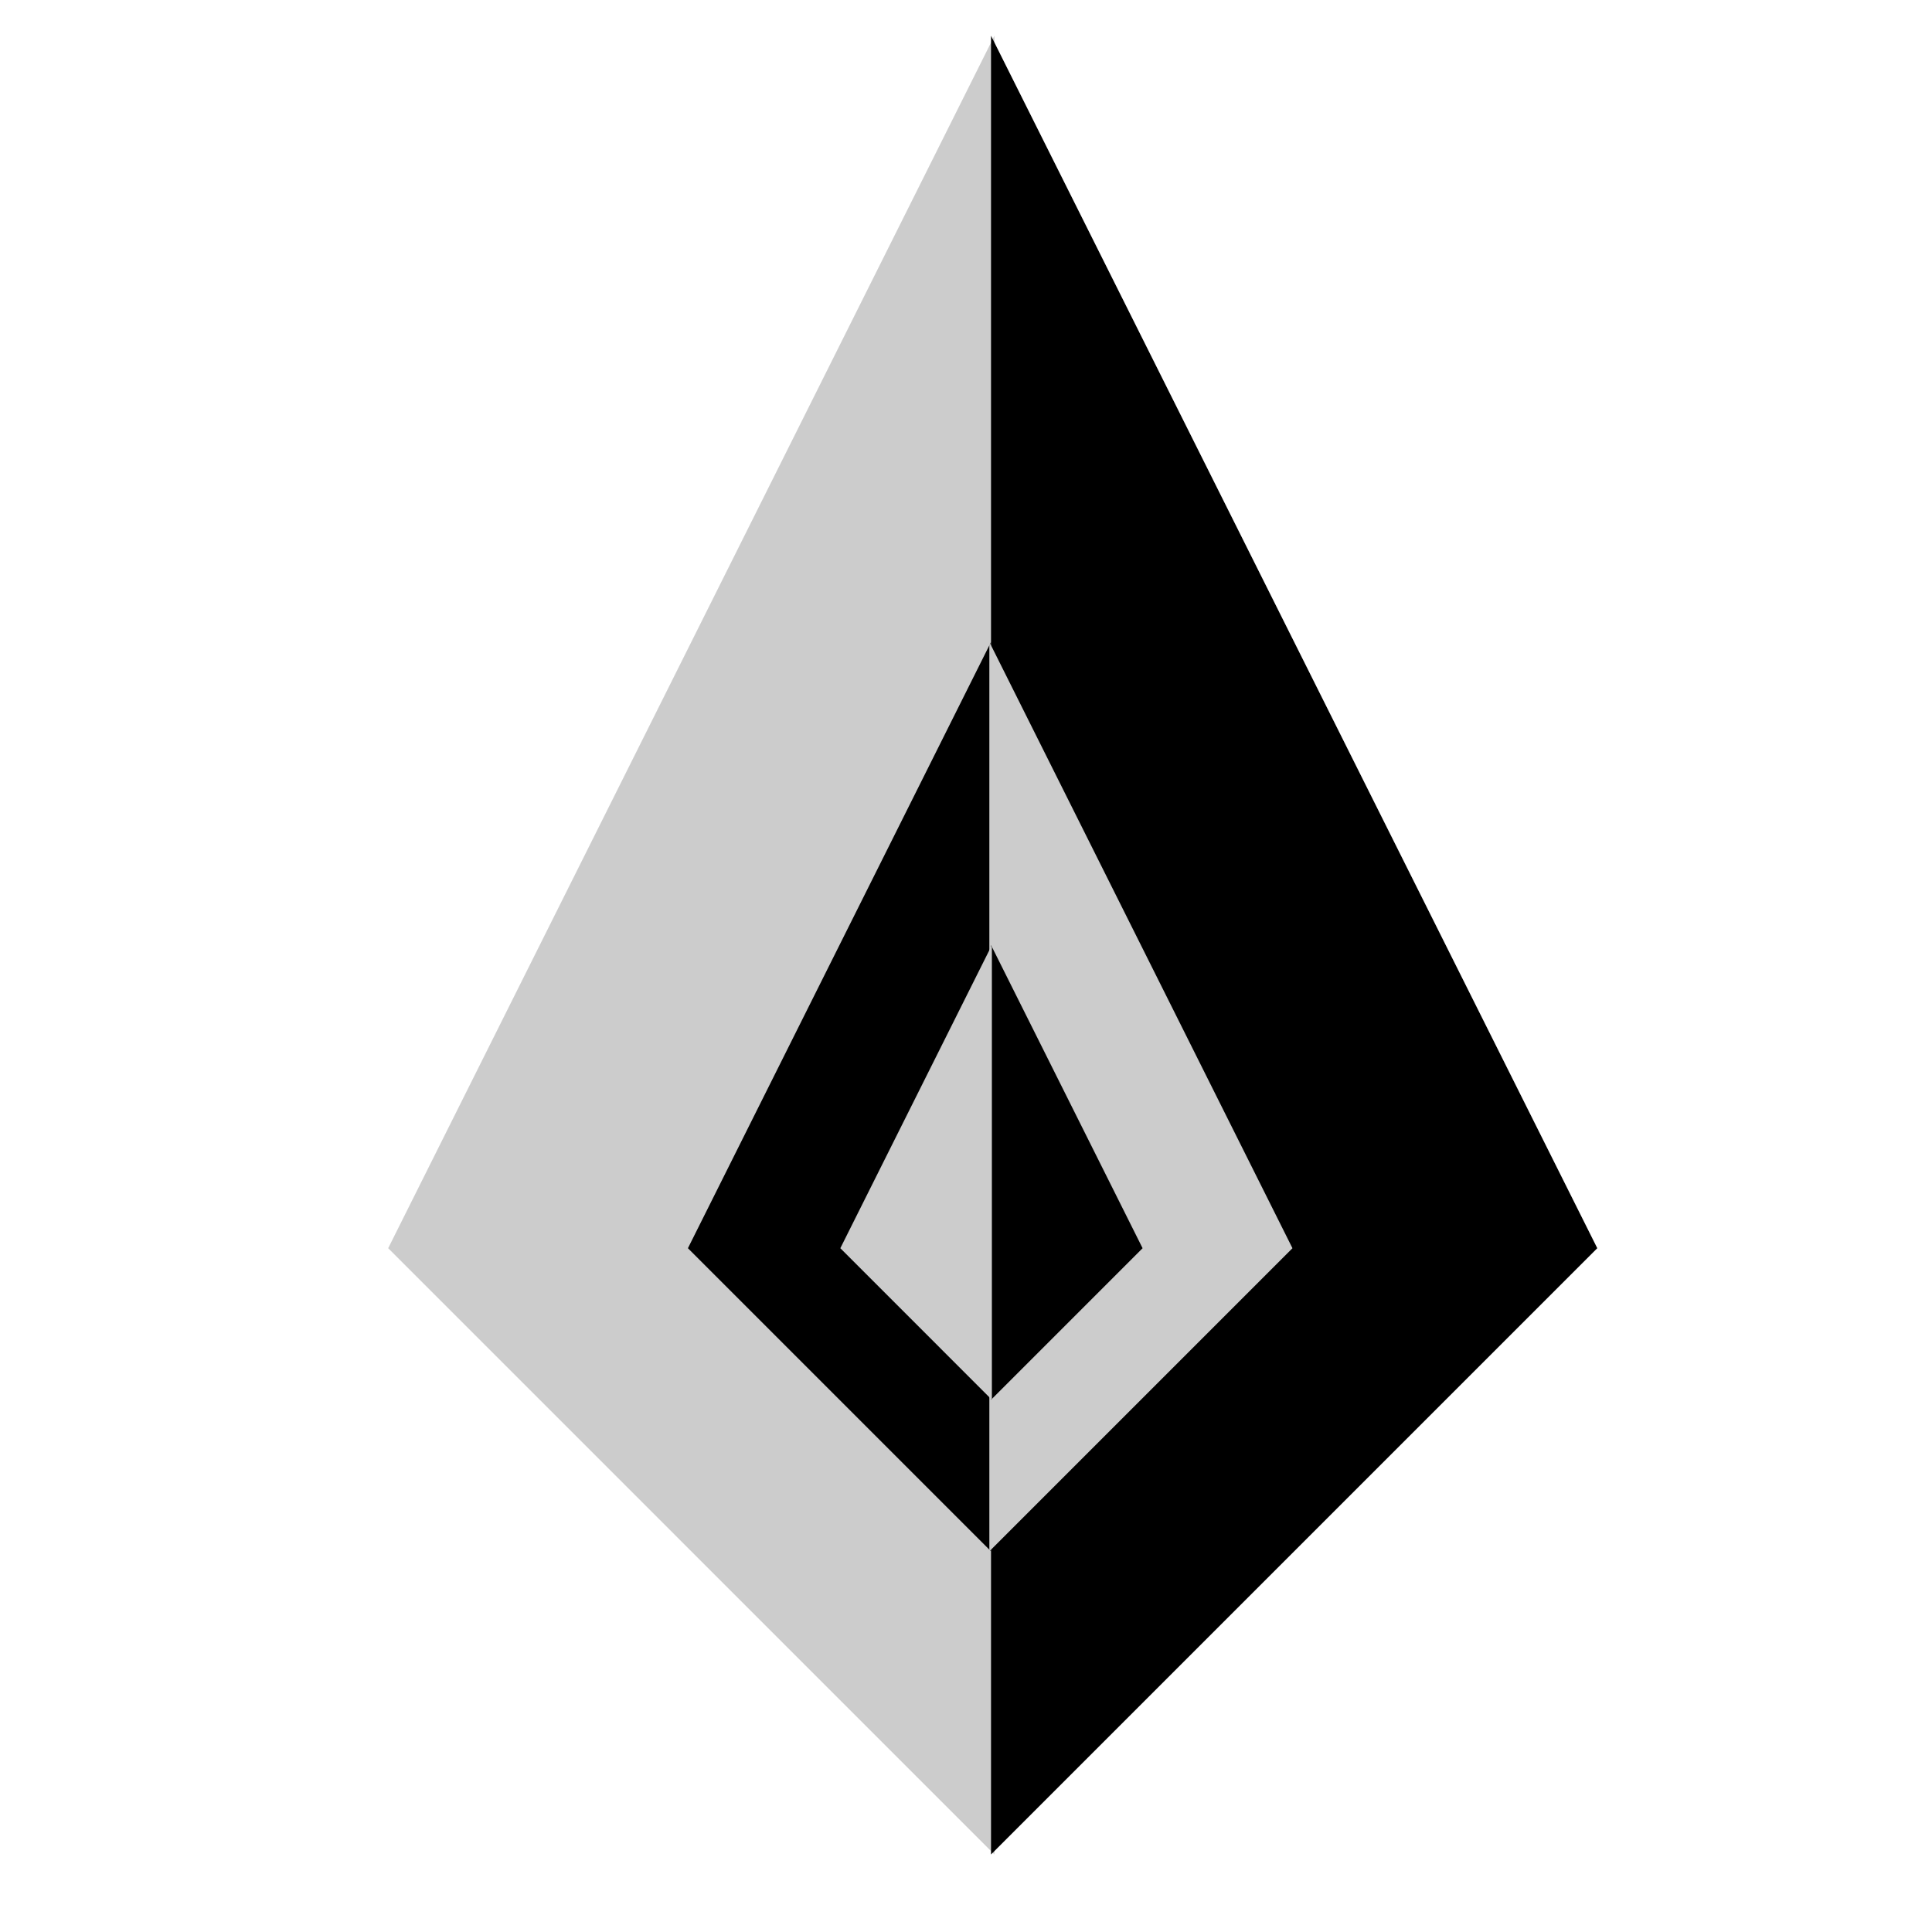
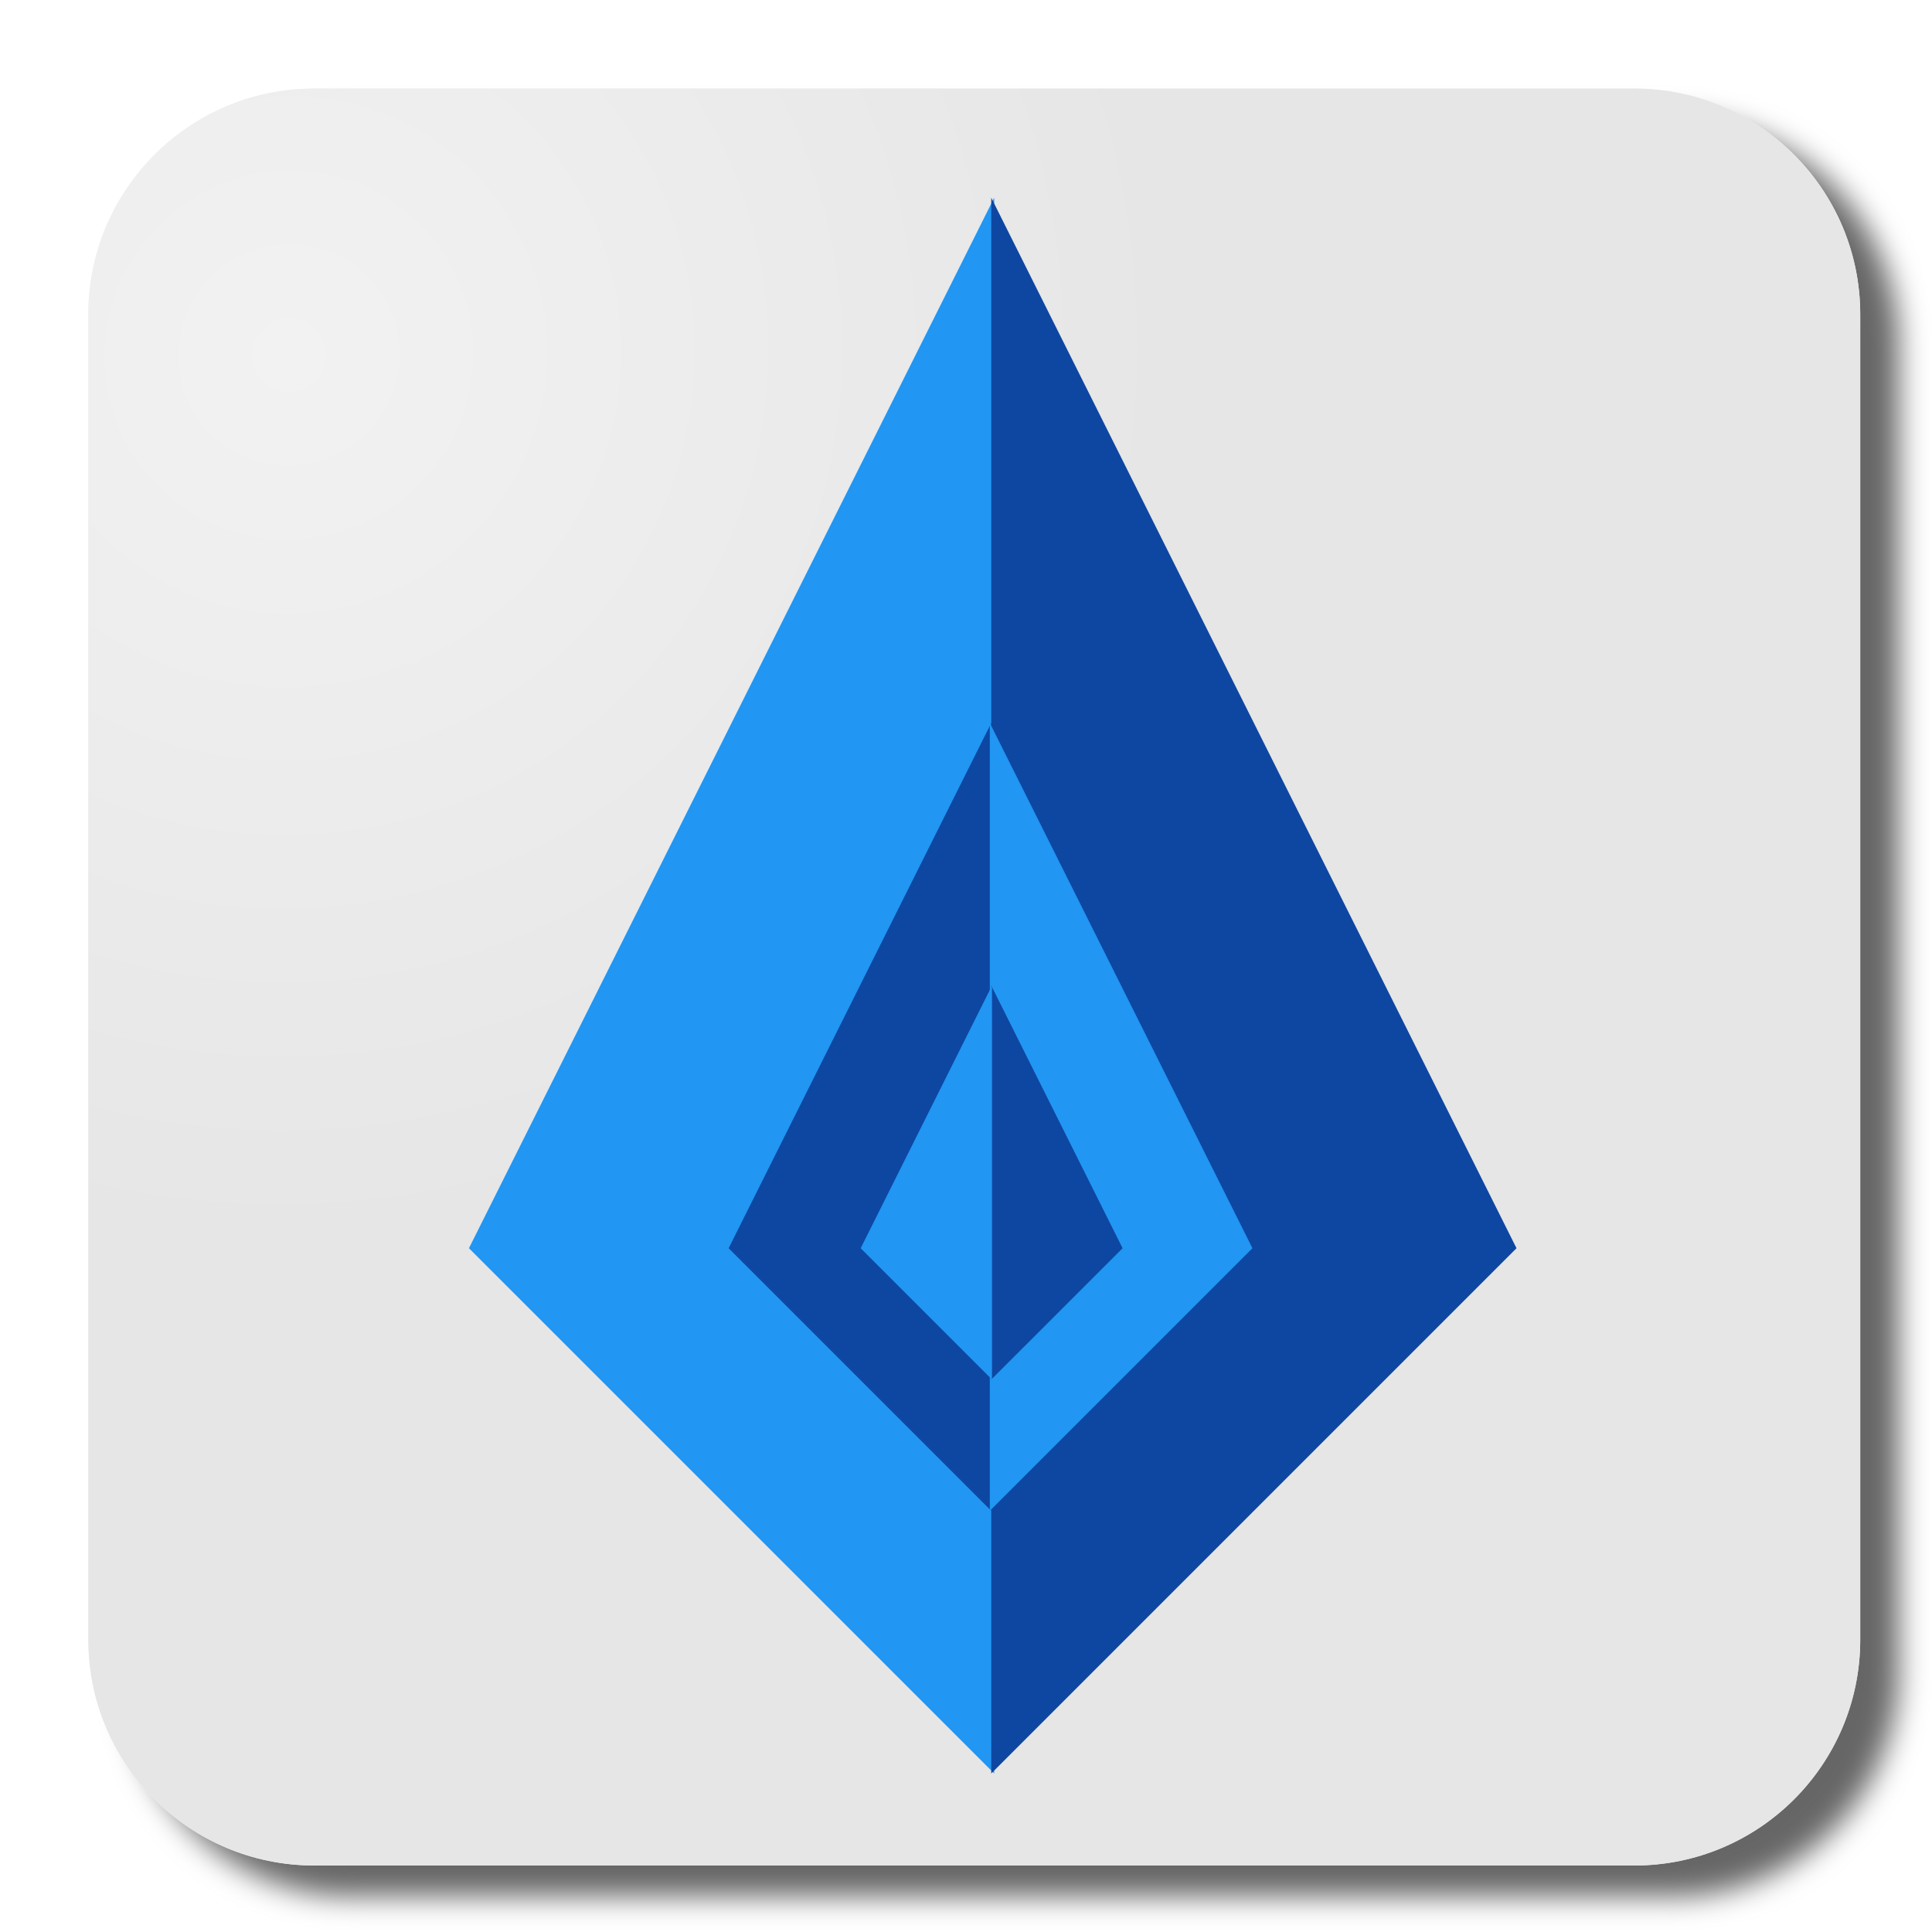
- <svg xmlns="http://www.w3.org/2000/svg" id="svg8" version="1.1" viewBox="0 0 132.292 132.292" height="500" width="500">
-   <defs id="defs2" />
+ <svg xmlns="http://www.w3.org/2000/svg" xmlns:xlink="http://www.w3.org/1999/xlink" id="svg8" version="1.1" viewBox="0 0 132.292 132.292" height="500" width="500">
+   <defs id="defs2">
+     <linearGradient id="linearGradient1035">
+       <stop style="stop-color:#f2f2f2;stop-opacity:1;" offset="0" id="stop1031" />
+       <stop style="stop-color:#e6e6e6;stop-opacity:1" offset="1" id="stop1033" />
+     </linearGradient>
+     <filter style="color-interpolation-filters:sRGB" id="filter1009" x="-0.019" width="1.038" y="-0.019" height="1.038">
+       <feGaussianBlur stdDeviation="0.972" id="feGaussianBlur1011" />
+     </filter>
+     <radialGradient xlink:href="#linearGradient1035" id="radialGradient1037" cx="15.95" cy="23.835" fx="15.95" fy="23.835" r="60.785" gradientTransform="matrix(0.7254935,0.6771273,-0.6842392,0.7331298,24.51491,-3.959626)" gradientUnits="userSpaceOnUse" />
+   </defs>
+   <g id="layer2">
+     <rect ry="15.467" style="fill:#666666;stroke-width:0.241;filter:url(#filter1009)" y="8.181" x="8.693" height="121.674" width="121.33" id="rect831" />
+     <rect id="rect21" width="121.33" height="121.674" x="6.048" y="6.065" style="fill:#f2f2f2;stroke-width:0.241" ry="15.467" />
+     <rect ry="15.467" style="fill:url(#radialGradient1037);stroke-width:0.241;fill-opacity:1;stroke:none;stroke-opacity:1" y="6.065" x="6.048" height="121.674" width="121.33" id="rect1013" />
+   </g>
  <g id="layer1">
-     <path style="fill:#cccccc;stroke:none;stroke-width:0.22px;stroke-linecap:butt;stroke-linejoin:miter;stroke-opacity:1" d="M 68.092,2.448 V 126.982 L 26.581,85.47 Z" id="path36" />
-     <rect transform="scale(-1,1)" style="fill:none;fill-rule:evenodd;stroke:none;stroke-width:0.22" id="rect20" width="41.511" height="41.511" x="-67.86" y="85.47" />
-     <path id="path26" d="M 67.86,2.448 V 126.982 L 109.372,85.47 Z" style="fill:#000000;stroke:none;stroke-width:0.22px;stroke-linecap:butt;stroke-linejoin:miter;stroke-opacity:1" />
-     <path style="fill:none;stroke:none;stroke-width:0.11px;stroke-linecap:butt;stroke-linejoin:miter;stroke-opacity:1" d="M 67.86,43.959 V 106.226 L 47.105,85.47 Z" id="path28" />
-     <path id="path32" d="M 67.86,43.959 V 106.226 L 47.105,85.47 Z" style="fill:#000000;stroke:none;stroke-width:0.11px;stroke-linecap:butt;stroke-linejoin:miter;stroke-opacity:1" />
-     <path style="fill:#cccccc;stroke:none;stroke-width:0.11px;stroke-linecap:butt;stroke-linejoin:miter;stroke-opacity:1" d="M 67.745,43.959 V 106.226 L 88.5,85.47 Z" id="path38" />
-     <path style="fill:#000000;stroke:none;stroke-width:0.055px;stroke-linecap:butt;stroke-linejoin:miter;stroke-opacity:1" d="M 67.86,64.715 V 95.848 L 78.238,85.47 Z" id="path34" />
-     <path id="path40" d="M 67.918,64.715 V 95.848 L 57.541,85.47 Z" style="fill:#cccccc;stroke:none;stroke-width:0.055px;stroke-linecap:butt;stroke-linejoin:miter;stroke-opacity:1" />
+     <path style="fill:#2196f3;stroke:none;stroke-width:0.191px;stroke-linecap:butt;stroke-linejoin:miter;stroke-opacity:1;fill-opacity:1" d="M 68.077,13.538 V 121.437 L 32.111,85.471 Z" id="path36" />
+     <rect transform="scale(-1,1)" style="fill:none;fill-rule:evenodd;stroke:none;stroke-width:0.191" id="rect20" width="35.966" height="35.966" x="-67.876" y="85.471" />
+     <path id="path26" d="M 67.876,13.538 V 121.437 L 103.842,85.471 Z" style="fill:#0d47a1;stroke:none;stroke-width:0.191px;stroke-linecap:butt;stroke-linejoin:miter;stroke-opacity:1;fill-opacity:1" />
+     <path style="fill:none;stroke:none;stroke-width:0.095px;stroke-linecap:butt;stroke-linejoin:miter;stroke-opacity:1" d="M 67.876,49.504 V 103.454 L 49.893,85.471 Z" id="path28" />
+     <path id="path32" d="M 67.876,49.504 V 103.454 L 49.893,85.471 Z" style="fill:#0d47a1;stroke:none;stroke-width:0.095px;stroke-linecap:butt;stroke-linejoin:miter;stroke-opacity:1;fill-opacity:1" />
+     <path style="fill:#2196f3;stroke:none;stroke-width:0.095px;stroke-linecap:butt;stroke-linejoin:miter;stroke-opacity:1;fill-opacity:1" d="M 67.776,49.504 V 103.454 L 85.759,85.471 Z" id="path38" />
+     <path style="fill:#0d47a1;stroke:none;stroke-width:0.048px;stroke-linecap:butt;stroke-linejoin:miter;stroke-opacity:1;fill-opacity:1" d="M 67.876,67.488 V 94.462 L 76.868,85.471 Z" id="path34" />
+     <path id="path40" d="m 67.926,67.488 v 26.975 l -8.992,-8.992 z" style="fill:#2196f3;stroke:none;stroke-width:0.048px;stroke-linecap:butt;stroke-linejoin:miter;stroke-opacity:1;fill-opacity:1" />
  </g>
</svg>
